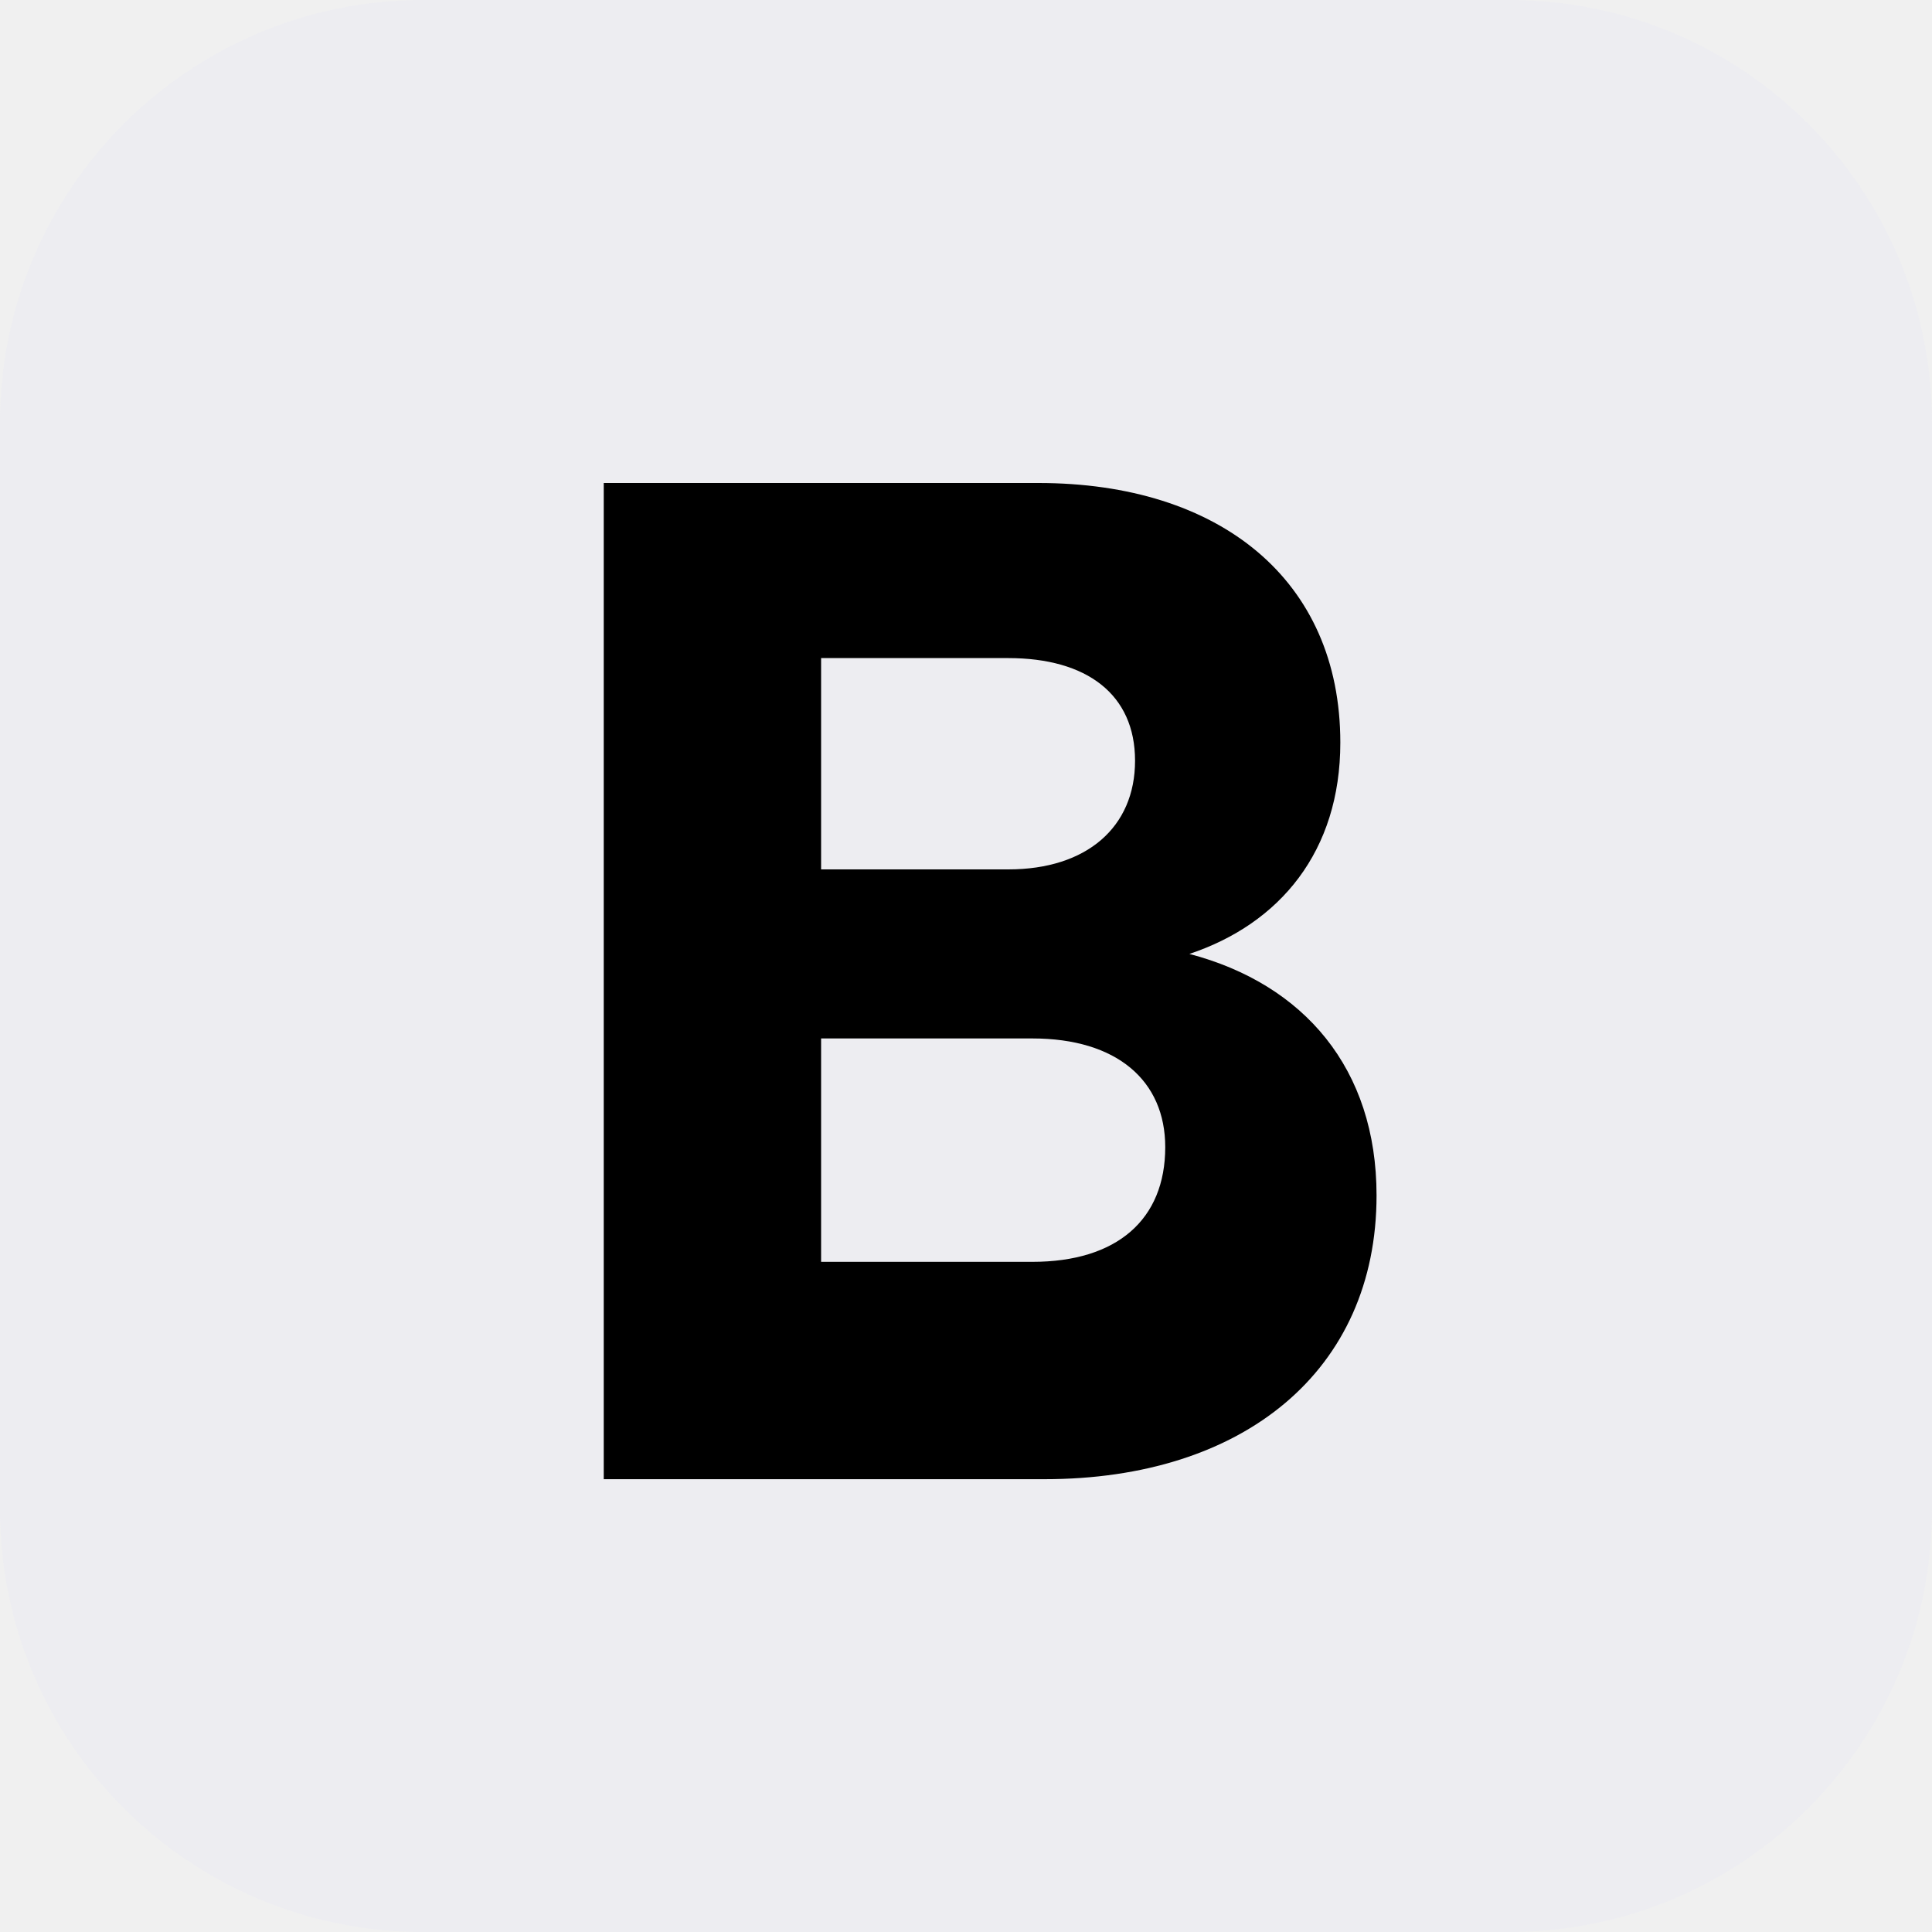
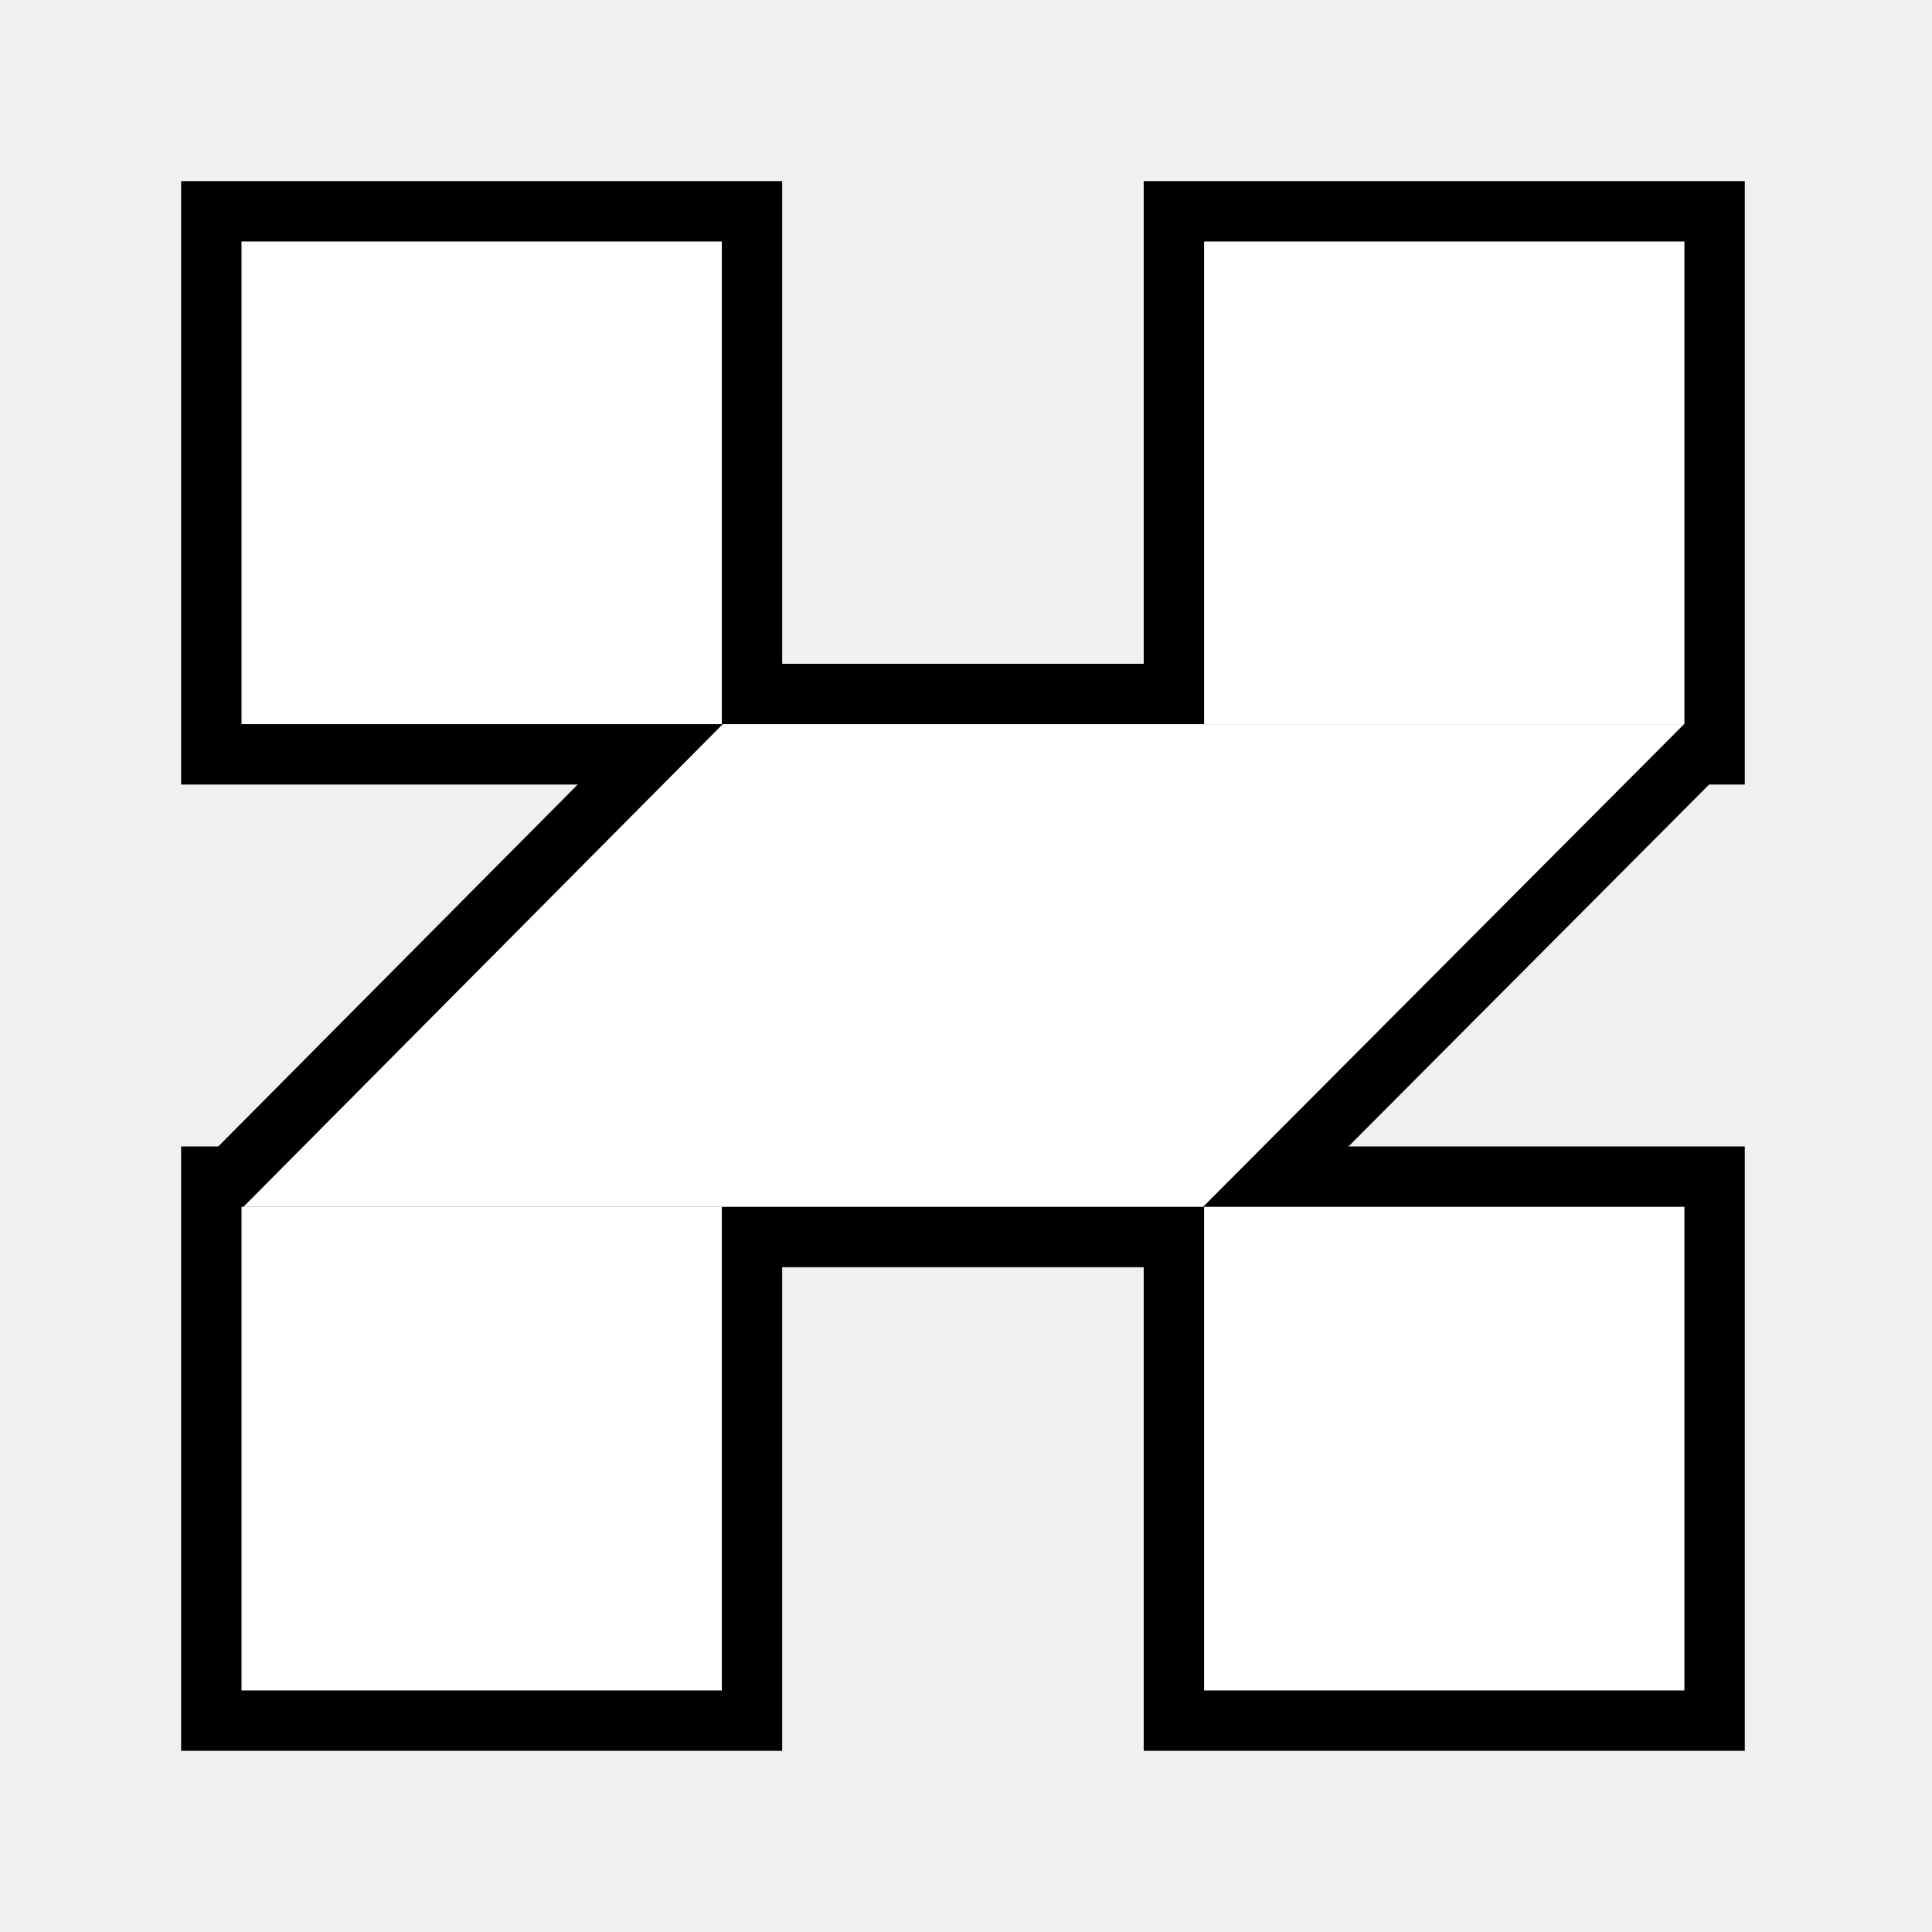
- <svg xmlns="http://www.w3.org/2000/svg" width="32" height="32" viewBox="0 0 32 32" fill="none">
-   <rect width="32" height="32" rx="7" fill="#ededf1" />
-   <path d="M10 8h7.2c3 0 5 1.6 5 4.3 0 1.8-1 3-2.5 3.5 1.9.5 3.1 1.9 3.1 4 0 2.9-2.2 4.7-5.5 4.7H10V8zm6.7 6.4c1.3 0 2.1-.7 2.1-1.8 0-1.1-.8-1.7-2.1-1.7h-3.1v3.5h3.1zm.4 6.5c1.4 0 2.2-.7 2.2-1.9 0-1.1-.8-1.8-2.2-1.8h-3.5v3.7h3.5z" fill="#000" />
+ <svg xmlns="http://www.w3.org/2000/svg" viewBox="0 0 64 64">
+   <style>
+     .core { fill: #ffffff }
+     .rim { fill: #000000; stroke: #000000 }
+     @media (prefers-color-scheme: light) { .core { fill: #000000 } }
+     @media (prefers-color-scheme: dark) { .rim { fill: #ffffff; stroke: #ffffff } }
+   </style>
+   <defs>
+     <g id="m">
+       <path d="M22.21 67V44.637H0V67H22.21Z" />
+       <path d="M66.704 22.318H22.253L0.088 44.637H44.463L66.704 22.318Z" />
+       <path d="M22.21 0H0V22.318H22.21V0Z" />
+       <path d="M66.72 0H44.51V22.318H66.72V0Z" />
+       <path d="M66.72 67V44.637H44.51V67H66.72Z" />
+     </g>
+   </defs>
+   <g transform="translate(8 8) scale(0.7164)">
+     <use href="#m" class="rim" stroke-width="5.583" stroke-miterlimit="2" />
+     <use href="#m" class="core" />
+   </g>
</svg>
